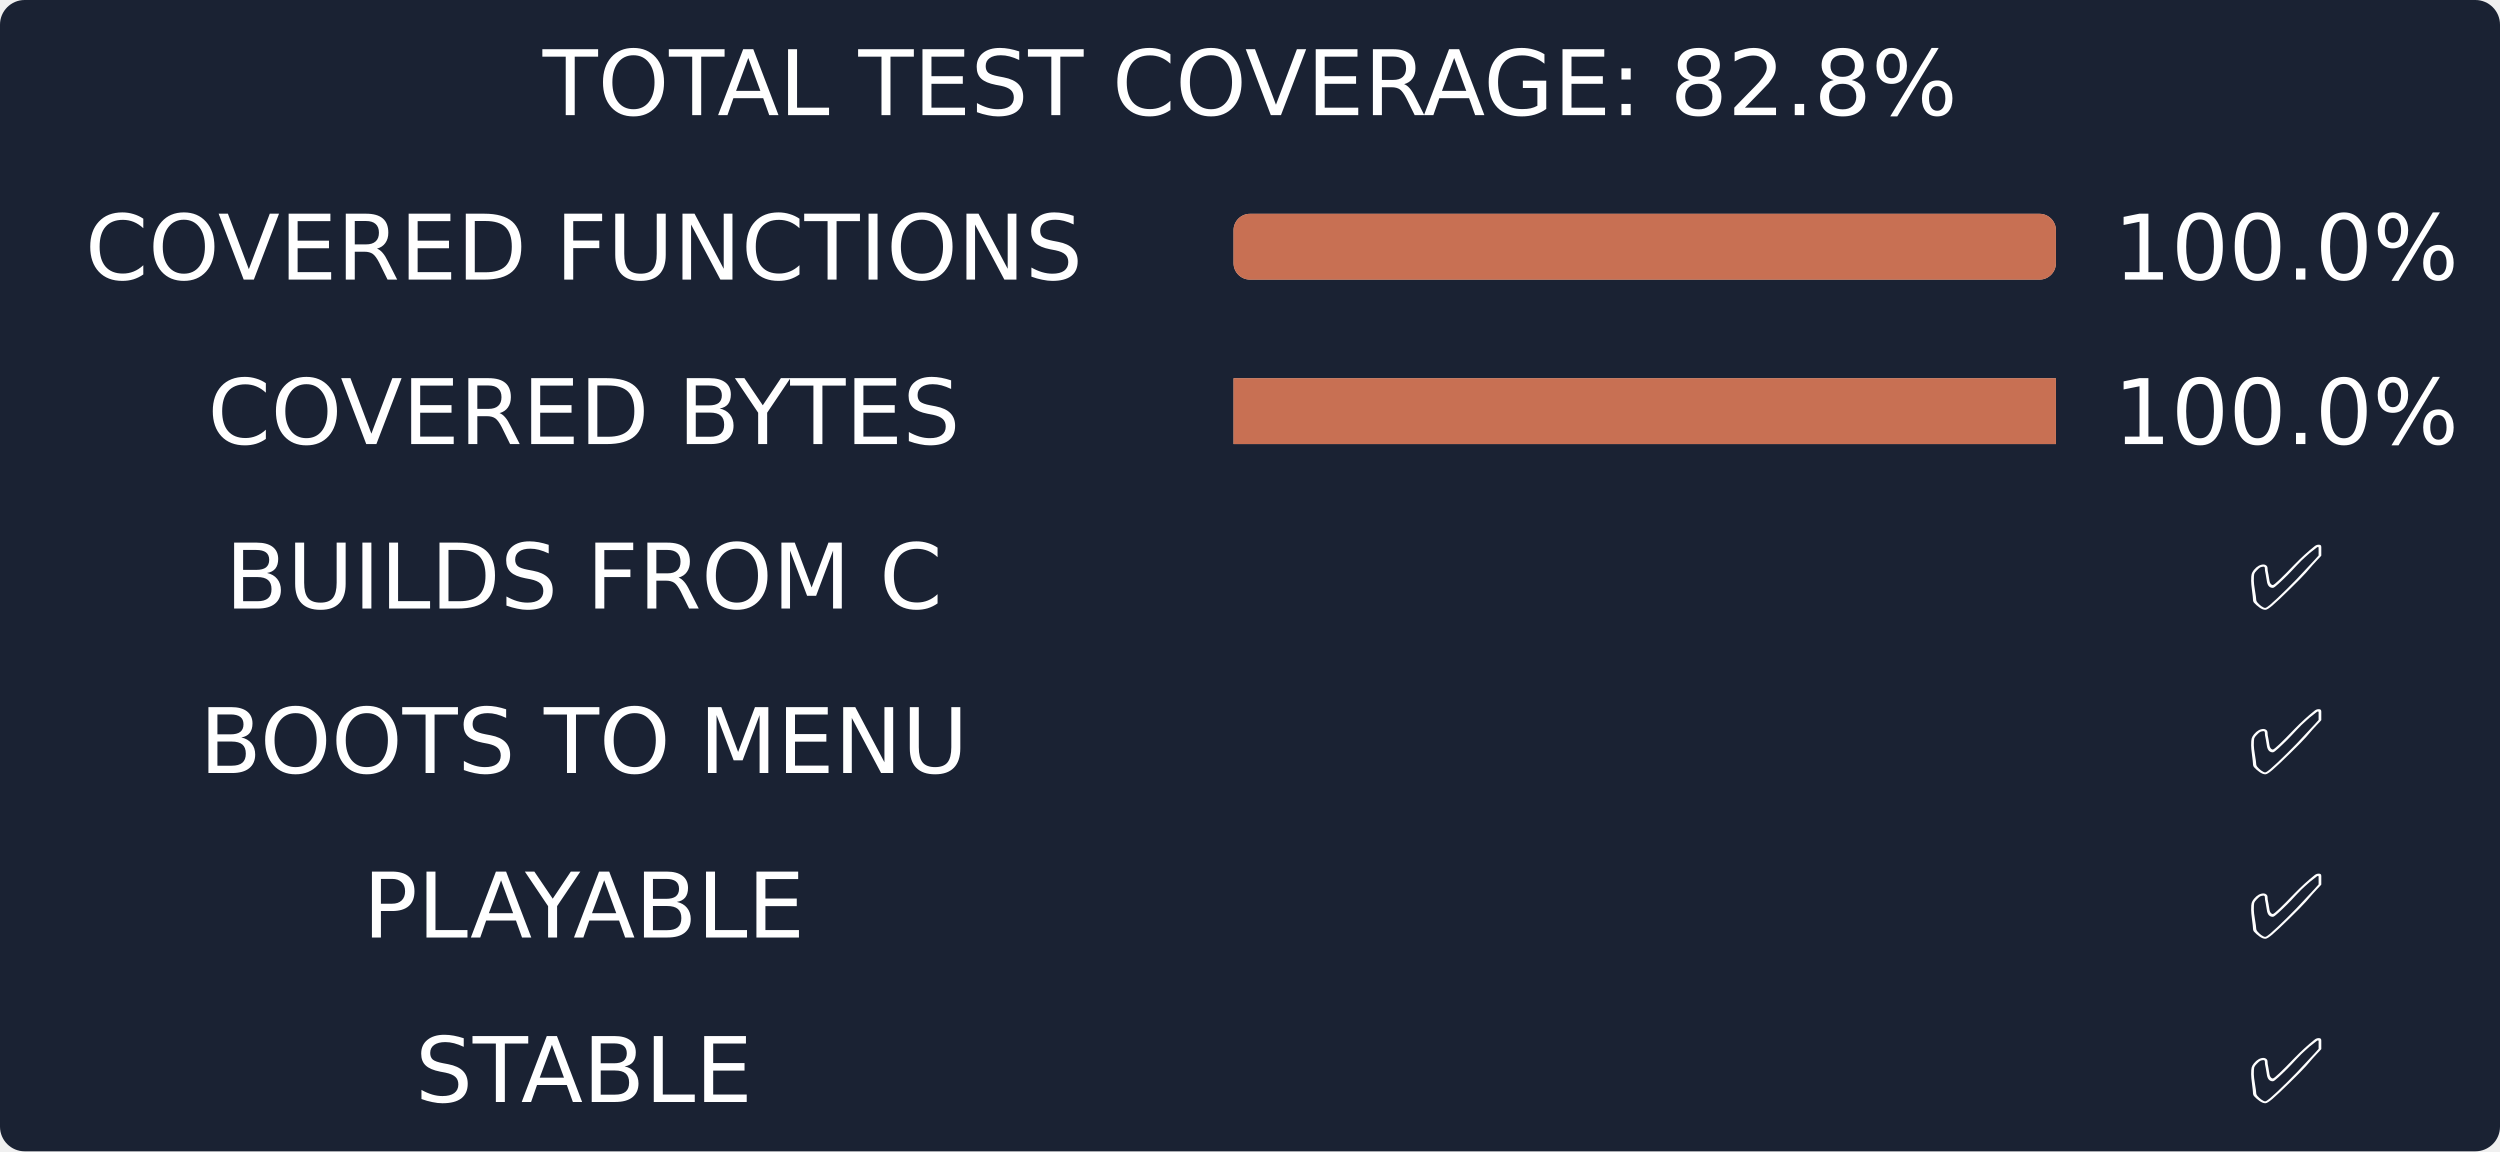
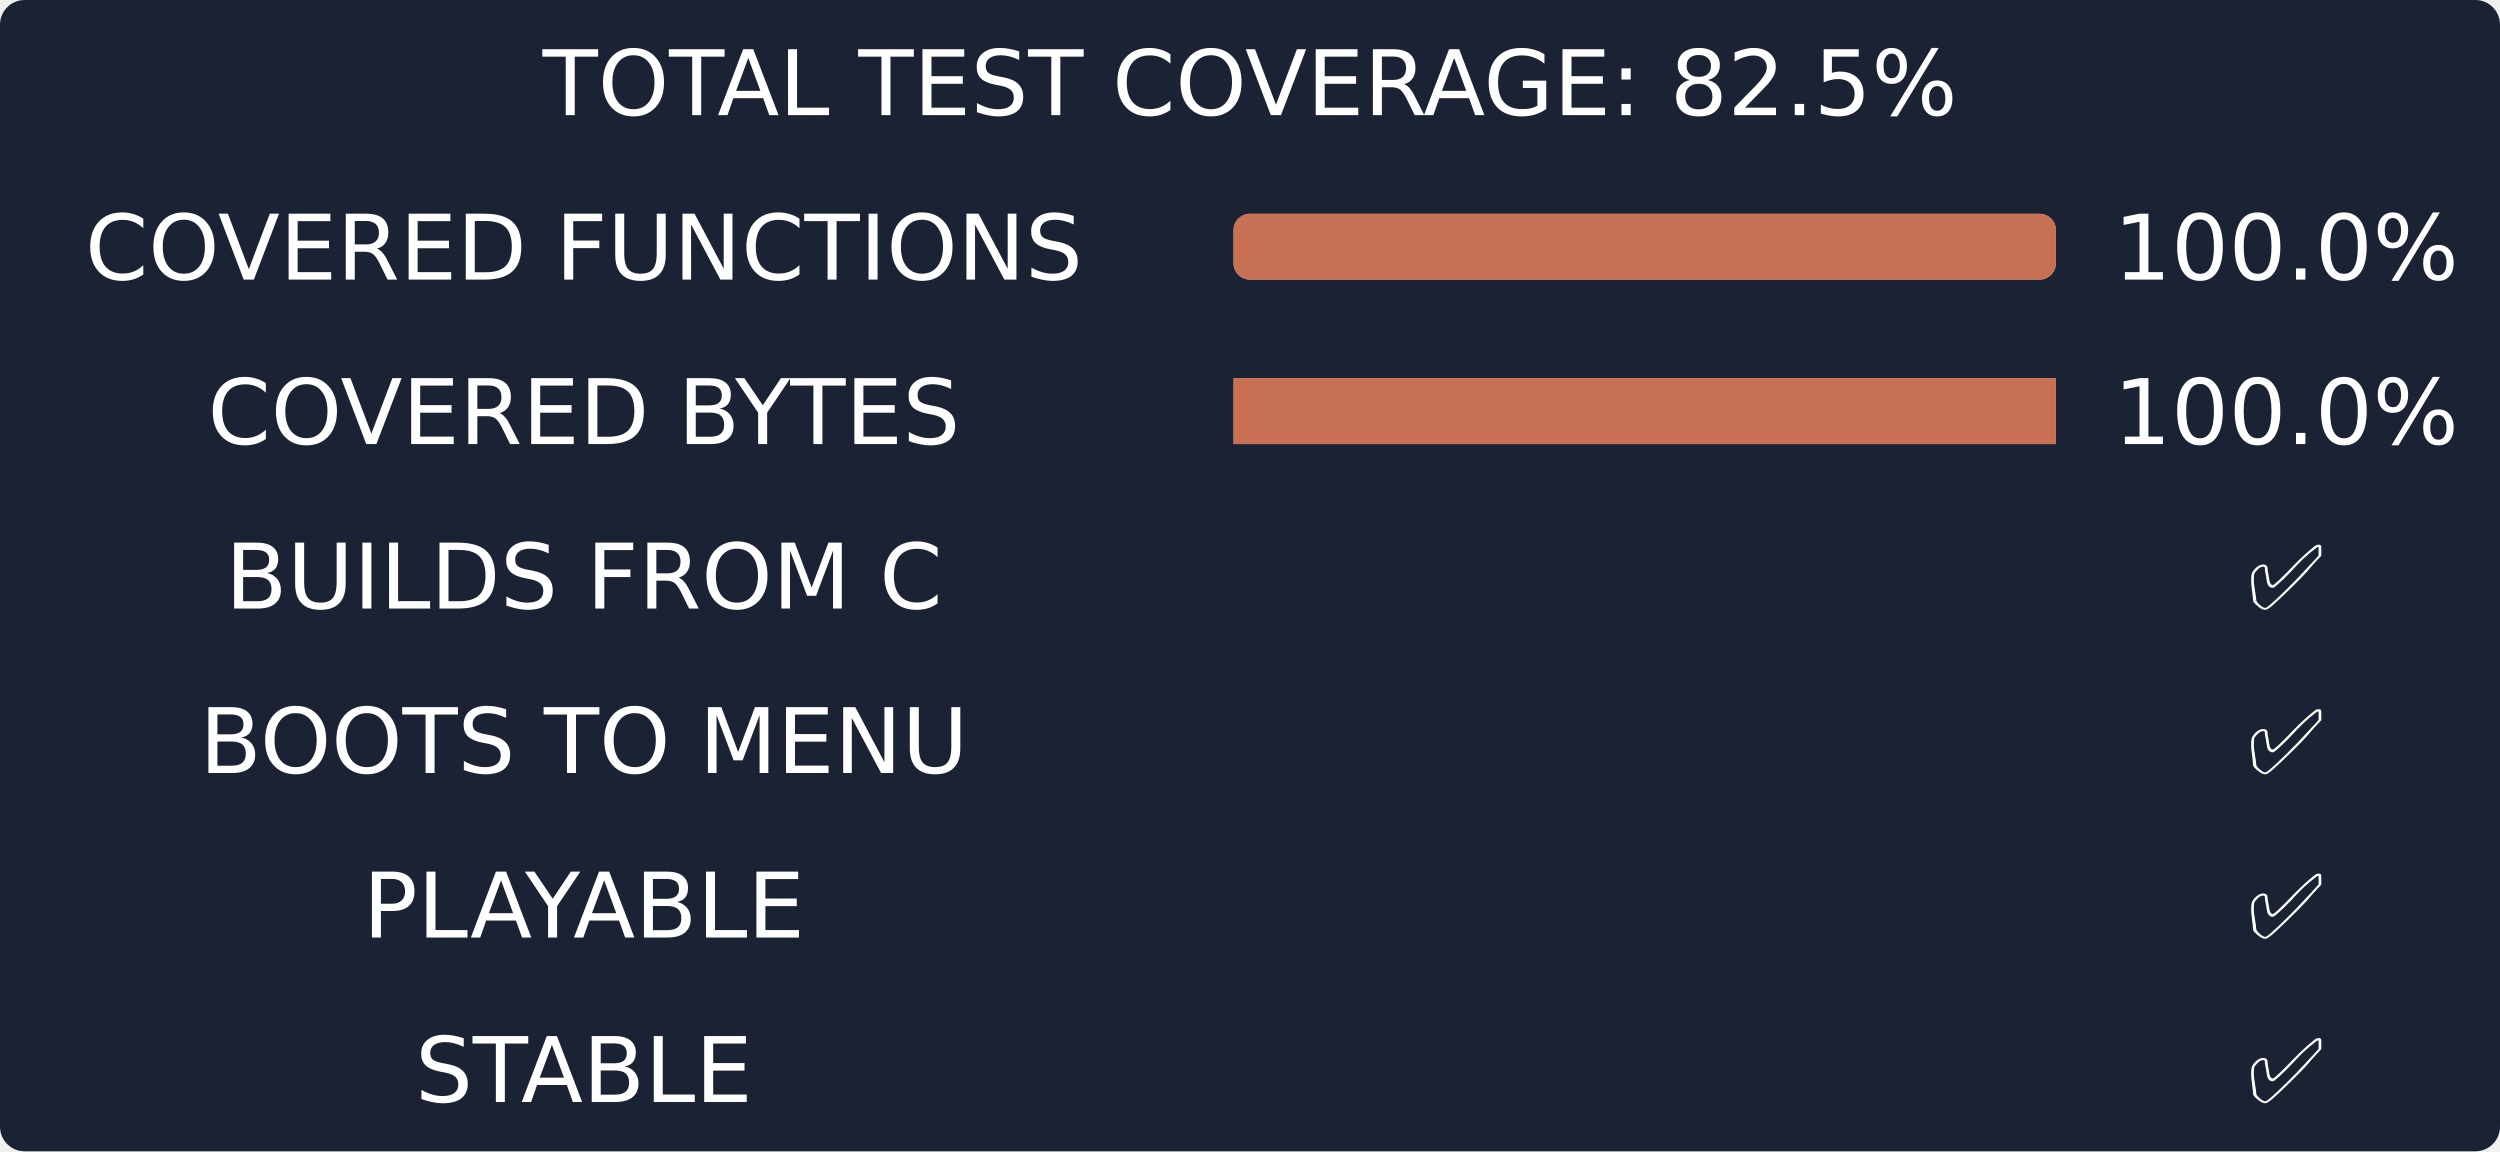
- <svg xmlns="http://www.w3.org/2000/svg" width="304" height="140" role="img" aria-label="decomp: 100.0% of functions, 100.0% of code bytes done; the total test coverage over all of them is 82.8%">
+ <svg xmlns="http://www.w3.org/2000/svg" width="304" height="140" role="img" aria-label="decomp: 100.0% of functions, 100.0% of code bytes done; the total test coverage over all of them is 82.5%">
  <clipPath id="r">
    <rect width="304" height="140" rx="3" />
  </clipPath>
  <g clip-path="url(#r)">
    <rect width="304" height="140" fill="#1a2233" />
    <rect x="150" y="26" width="100" height="8" rx="2" fill="#ecc9b9" />
    <rect x="150" y="26" width="100" height="8" rx="2" fill="#c87053" />
    <rect x="150" y="46" width="100" height="8" fill="#ecc9b9" />
    <rect x="150" y="46" width="100" height="8" fill="#c87053" />
  </g>
  <g fill="#fff" font-family="Verdana,DejaVu Sans,sans-serif" font-size="11" text-anchor="middle">
    <text x="71" y="34">COVERED FUNCTIONS</text>
    <text x="71" y="54">COVERED BYTES</text>
    <text x="278" y="34">100.0%</text>
    <text x="278" y="54">100.0%</text>
-     <text x="152" y="14">TOTAL TEST COVERAGE: 82.8%</text>
+     <text x="152" y="14">TOTAL TEST COVERAGE: 82.5%</text>
    <text x="71" y="74">BUILDS FROM C</text>
    <text x="278" y="74">✅</text>
    <text x="71" y="94">BOOTS TO MENU</text>
    <text x="278" y="94">✅</text>
    <text x="71" y="114">PLAYABLE</text>
    <text x="278" y="114">✅</text>
    <text x="71" y="134">STABLE</text>
    <text x="278" y="134">✅</text>
  </g>
</svg>
